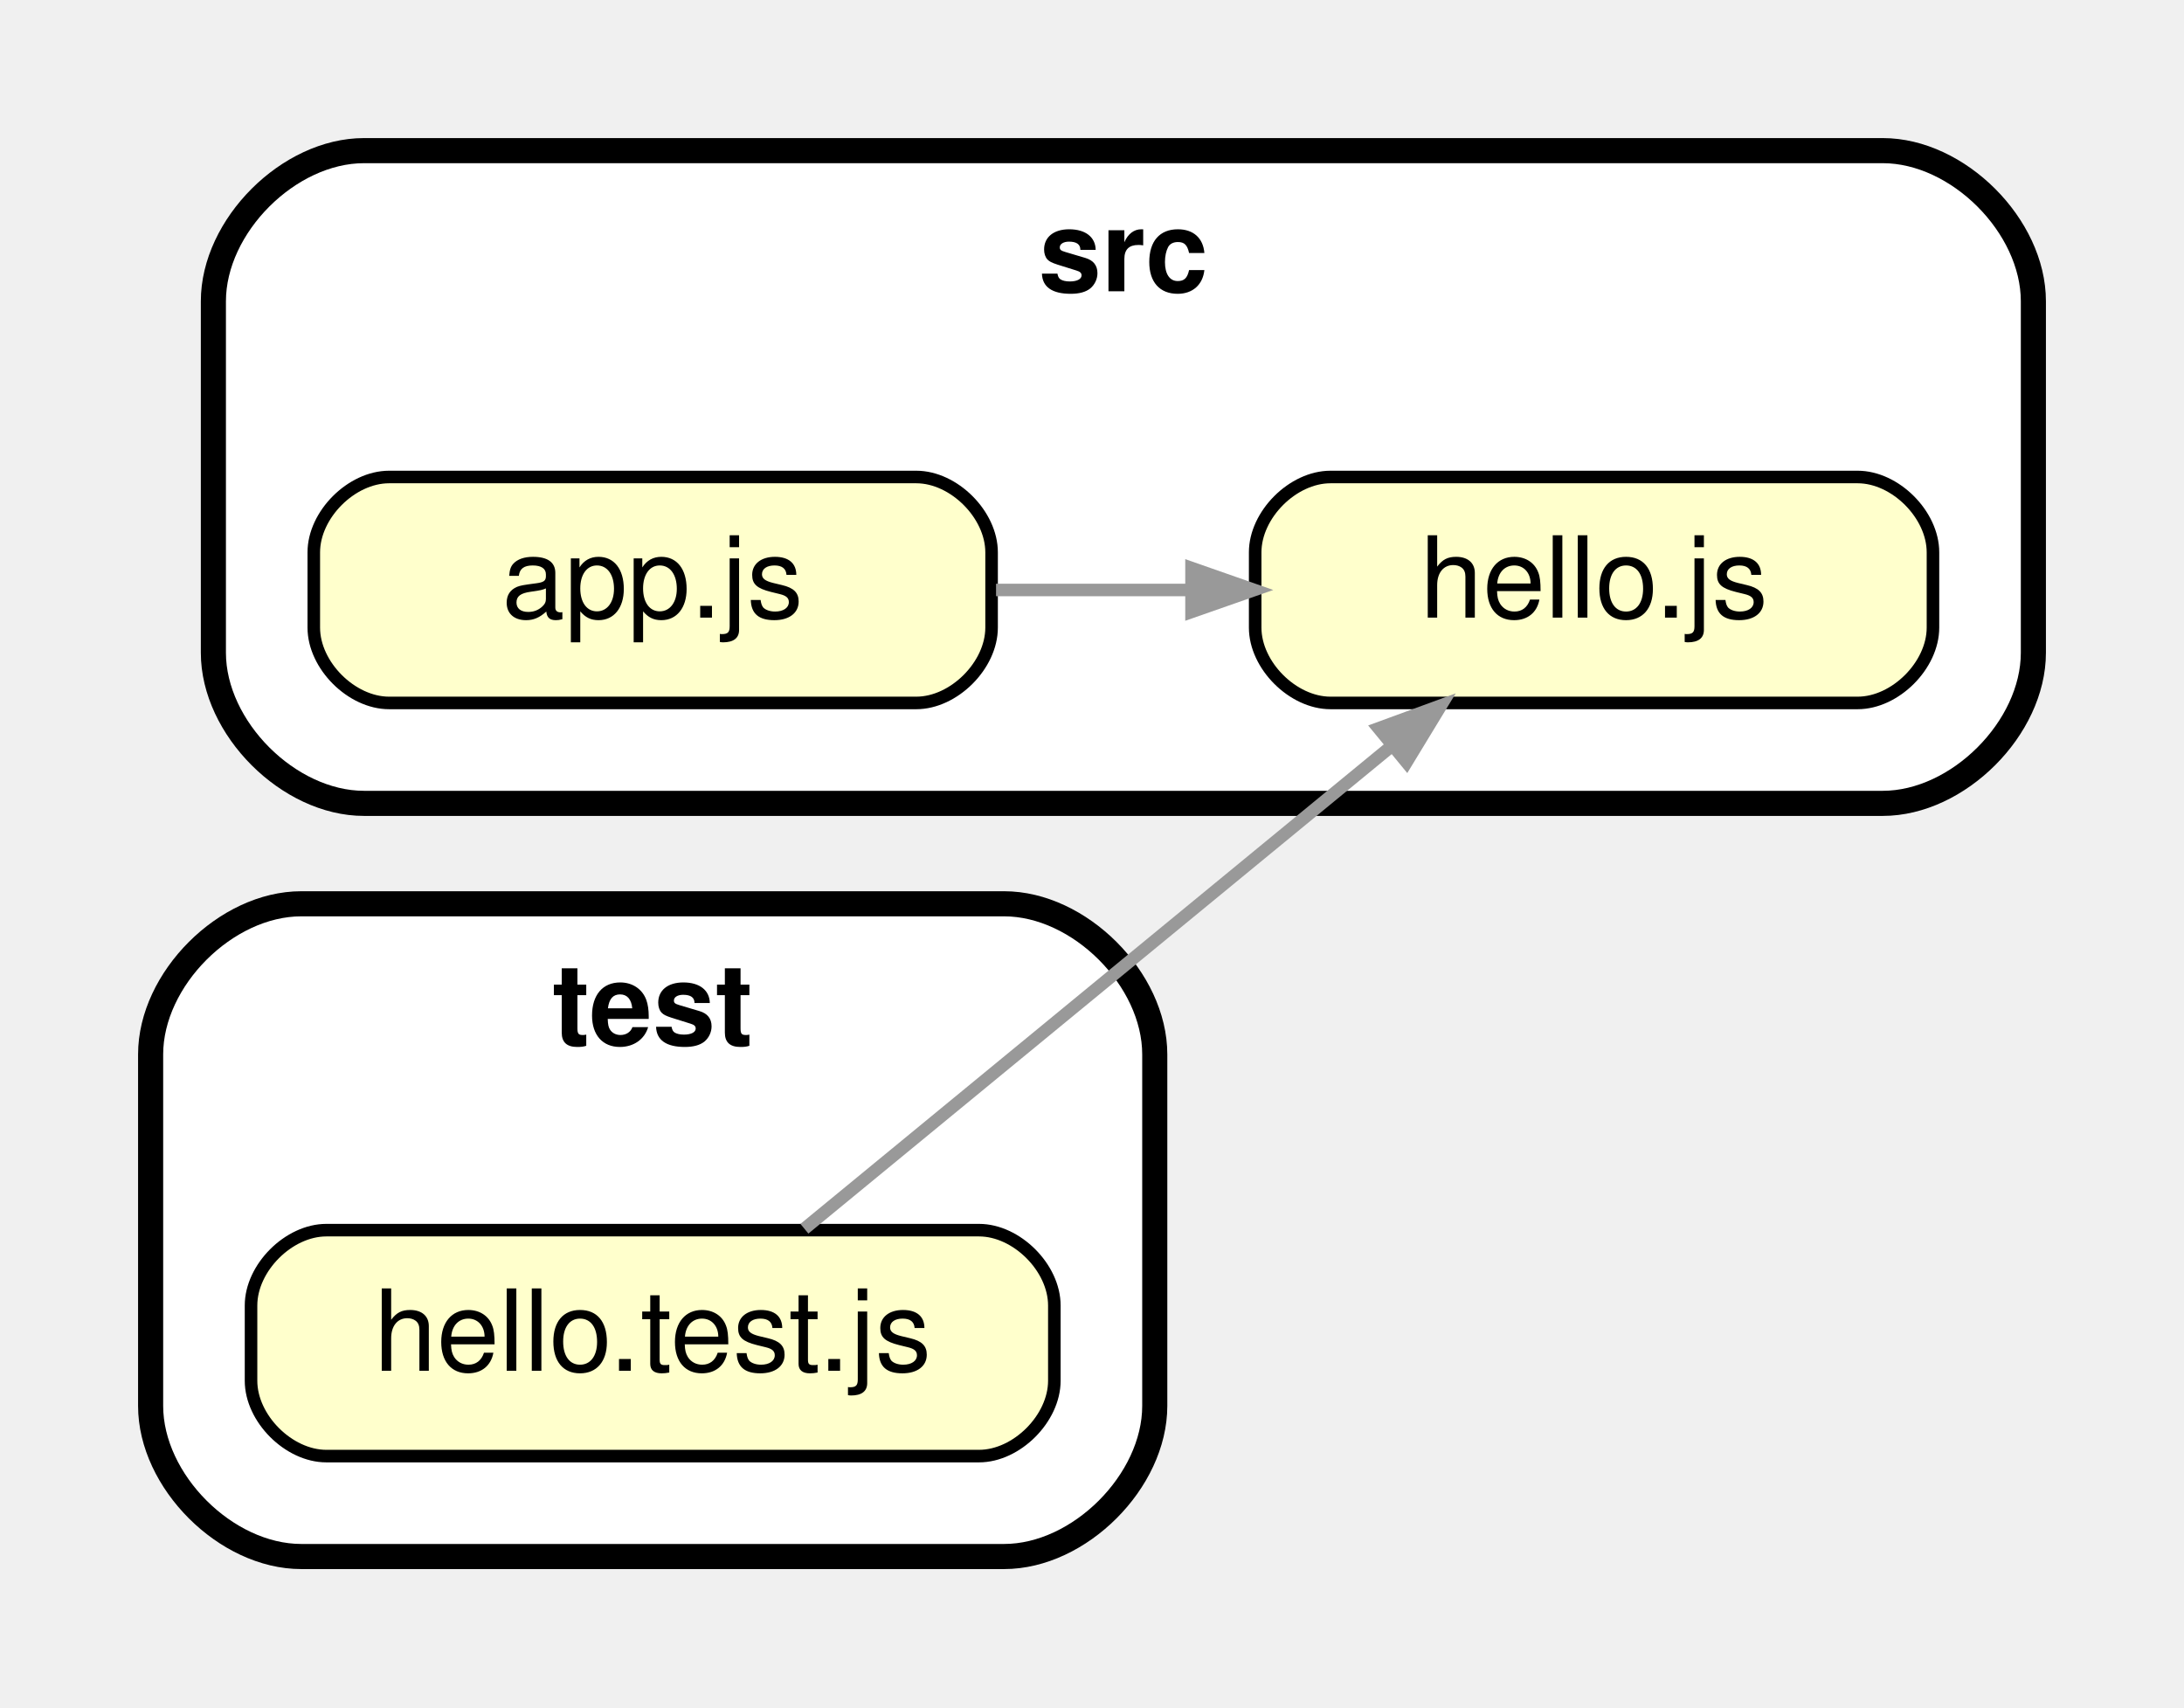
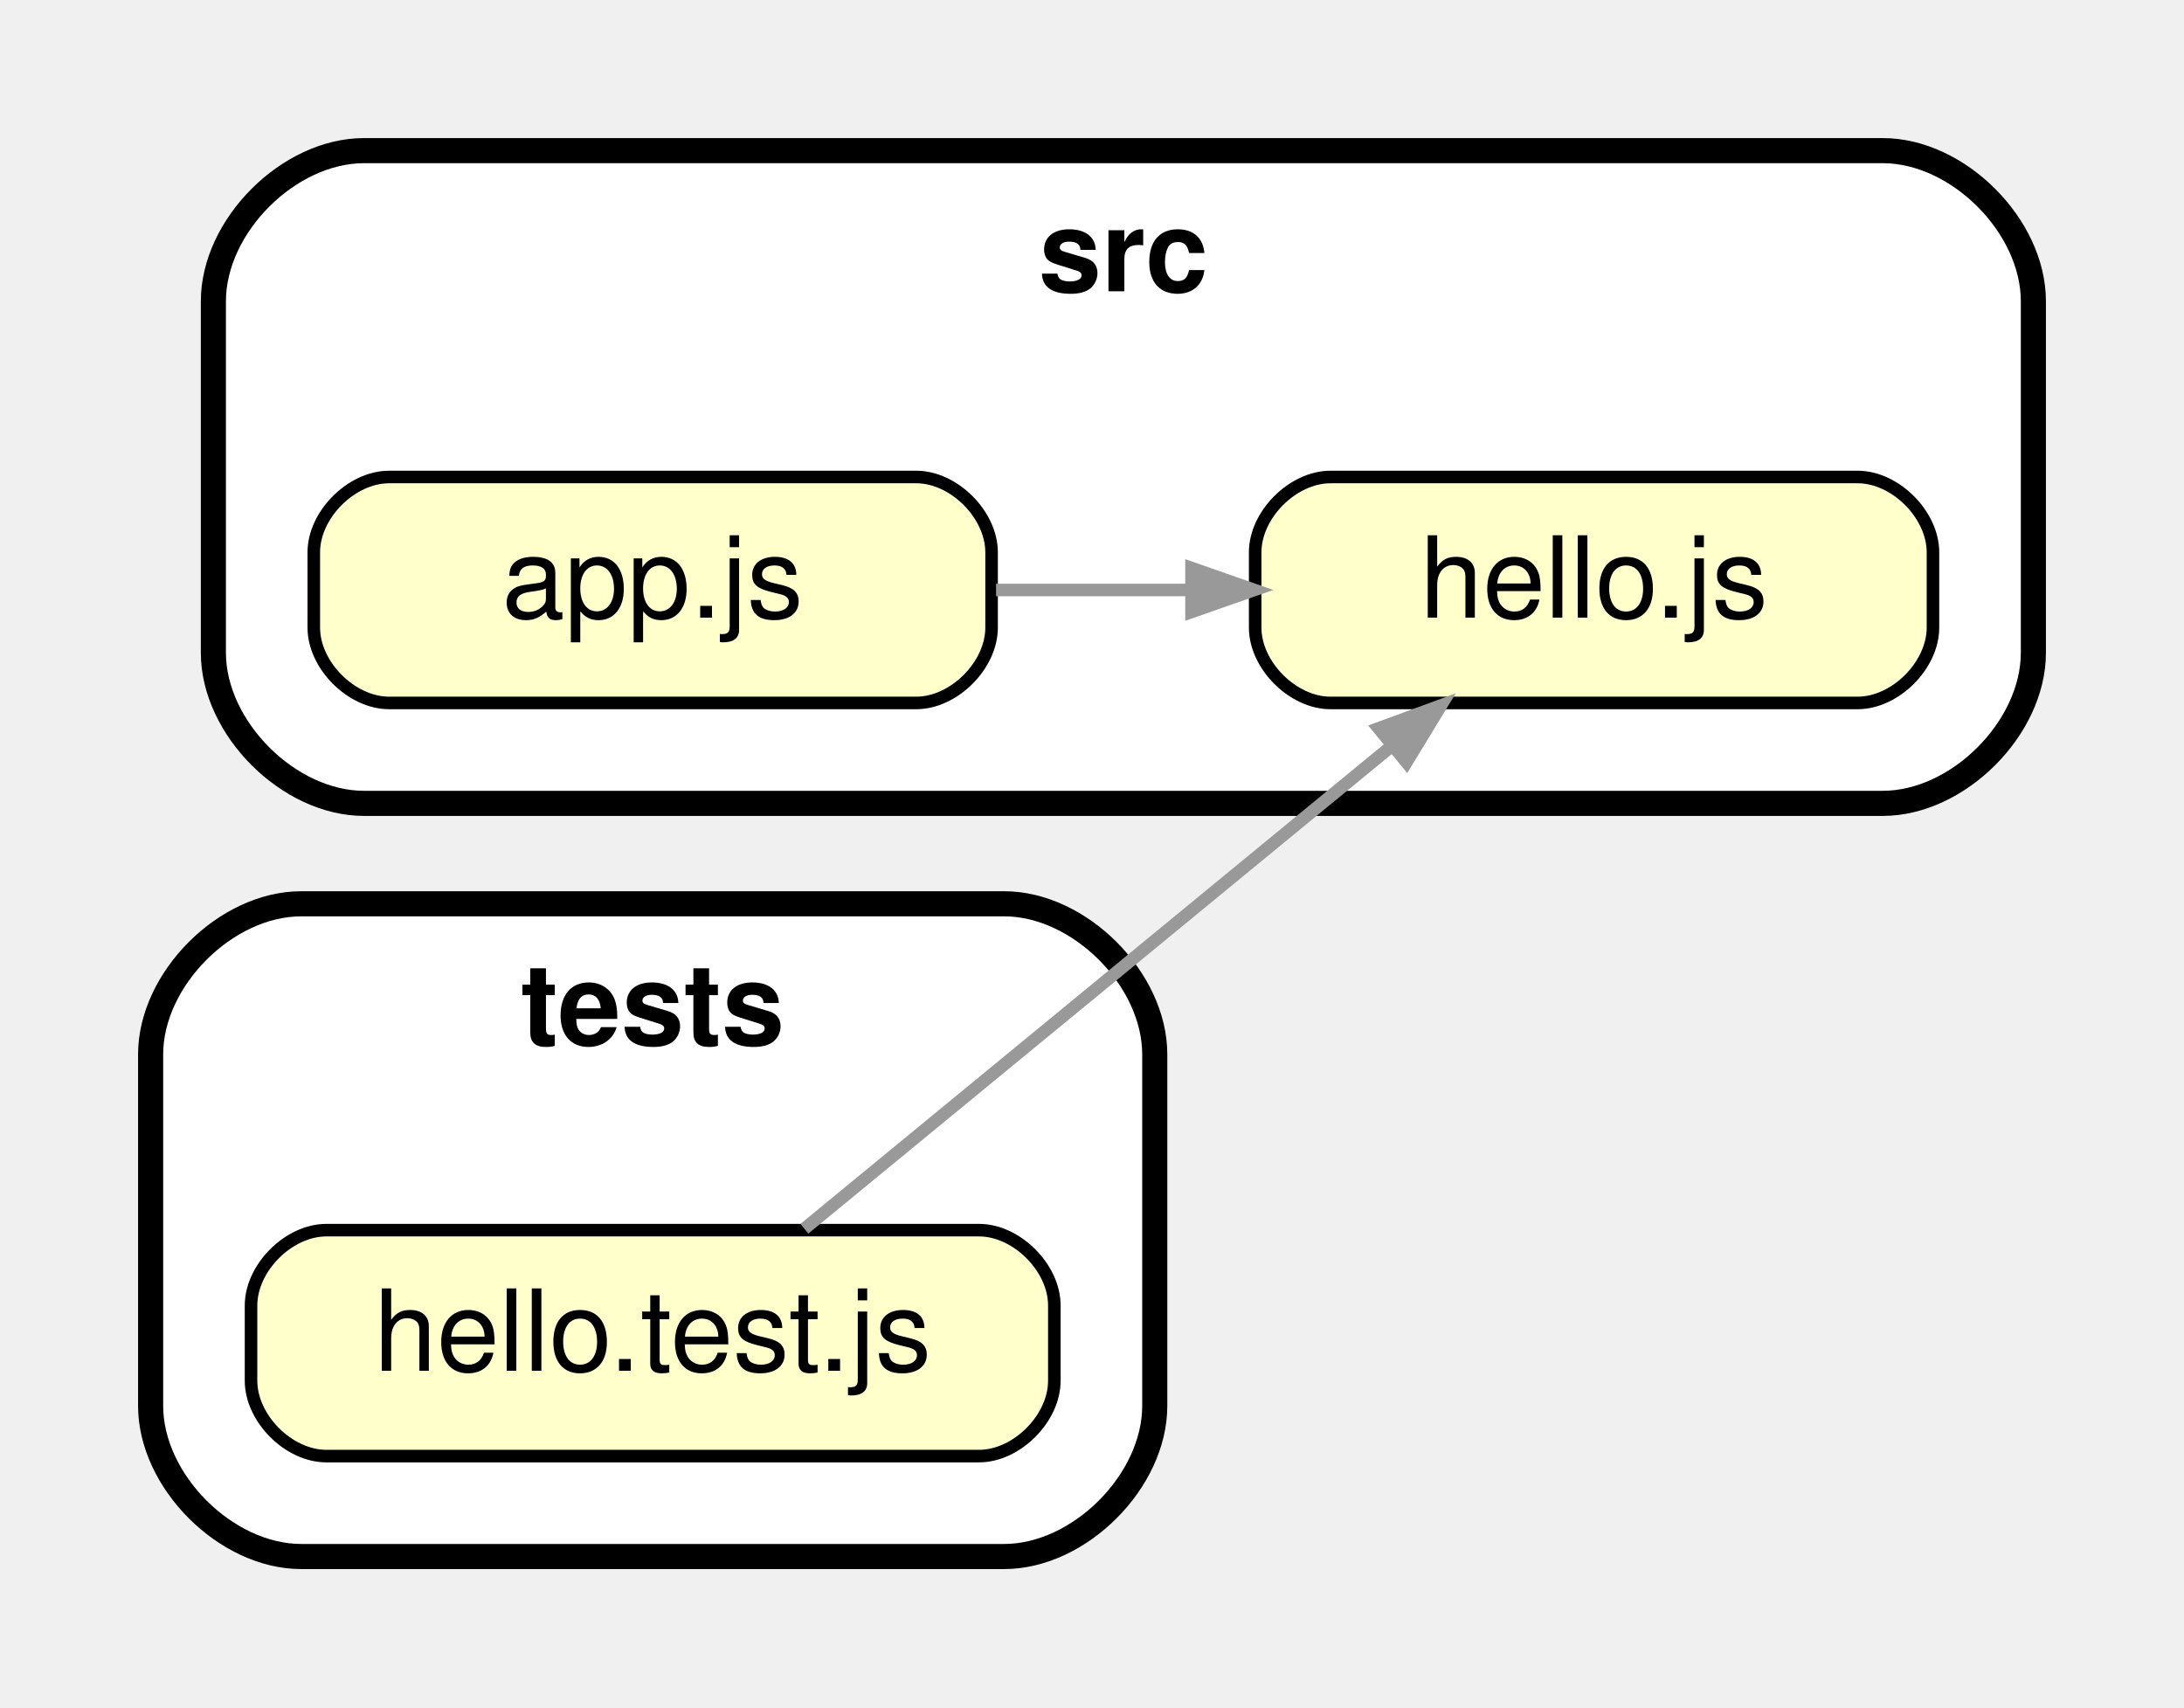
<svg xmlns="http://www.w3.org/2000/svg" xmlns:xlink="http://www.w3.org/1999/xlink" width="174pt" height="136pt" viewBox="0.00 0.00 174.00 136.00">
  <g id="graph0" class="graph" transform="scale(1 1) rotate(0) translate(4 132)">
    <g id="clust1" class="cluster">
      <path fill="#ffffff" stroke="black" stroke-width="2" d="M25,-68C25,-68 146,-68 146,-68 152,-68 158,-74 158,-80 158,-80 158,-108 158,-108 158,-114 152,-120 146,-120 146,-120 25,-120 25,-120 19,-120 13,-114 13,-108 13,-108 13,-80 13,-80 13,-74 19,-68 25,-68" />
      <text text-anchor="middle" x="85.5" y="-108.8" font-family="Helvetica,sans-Serif" font-weight="bold" font-size="9.00">src</text>
    </g>
    <g id="clust2" class="cluster">
      <path fill="#ffffff" stroke="black" stroke-width="2" d="M20,-8C20,-8 76,-8 76,-8 82,-8 88,-14 88,-20 88,-20 88,-48 88,-48 88,-54 82,-60 76,-60 76,-60 20,-60 20,-60 14,-60 8,-54 8,-48 8,-48 8,-20 8,-20 8,-14 14,-8 20,-8" />
-       <text text-anchor="middle" x="48" y="-48.8" font-family="Helvetica,sans-Serif" font-weight="bold" font-size="9.00">test</text>
+       <text text-anchor="middle" x="48" y="-48.8" font-family="Helvetica,sans-Serif" font-weight="bold" font-size="9.00">tests</text>
    </g>
    <g id="node1" class="node">
      <g id="a_node1">
        <a xlink:href="src/app.js" xlink:title="app.js">
          <path fill="#ffffcc" stroke="black" d="M69,-94C69,-94 27,-94 27,-94 24,-94 21,-91 21,-88 21,-88 21,-82 21,-82 21,-79 24,-76 27,-76 27,-76 69,-76 69,-76 72,-76 75,-79 75,-82 75,-82 75,-88 75,-88 75,-91 72,-94 69,-94" />
          <text text-anchor="middle" x="48" y="-82.8" font-family="Helvetica,sans-Serif" font-size="9.00">app.js</text>
        </a>
      </g>
    </g>
    <g id="node2" class="node">
      <g id="a_node2">
        <a xlink:href="src/hello.js" xlink:title="hello.js">
          <path fill="#ffffcc" stroke="black" d="M144,-94C144,-94 102,-94 102,-94 99,-94 96,-91 96,-88 96,-88 96,-82 96,-82 96,-79 99,-76 102,-76 102,-76 144,-76 144,-76 147,-76 150,-79 150,-82 150,-82 150,-88 150,-88 150,-91 147,-94 144,-94" />
          <text text-anchor="middle" x="123" y="-82.8" font-family="Helvetica,sans-Serif" font-size="9.00">hello.js</text>
        </a>
      </g>
    </g>
    <g id="edge1" class="edge">
      <path fill="none" stroke="#999999" d="M75.355,-85C80.378,-85 85.68,-85 90.836,-85" />
      <polygon fill="#999999" stroke="#999999" points="90.929,-86.75 95.929,-85 90.929,-83.25 90.929,-86.75" />
    </g>
    <g id="node3" class="node">
      <g id="a_node3">
-         <a xlink:href="test/hello.test.js" xlink:title="hello.test.js">
+         <a xlink:href="tests/hello.test.js" xlink:title="hello.test.js">
          <path fill="#ffffcc" stroke="black" d="M74,-34C74,-34 22,-34 22,-34 19,-34 16,-31 16,-28 16,-28 16,-22 16,-22 16,-19 19,-16 22,-16 22,-16 74,-16 74,-16 77,-16 80,-19 80,-22 80,-22 80,-28 80,-28 80,-31 77,-34 74,-34" />
          <text text-anchor="middle" x="48" y="-22.8" font-family="Helvetica,sans-Serif" font-size="9.00">hello.test.js</text>
        </a>
      </g>
    </g>
    <g id="edge2" class="edge">
      <path fill="none" stroke="#999999" d="M60.087,-34.113C72.522,-44.333 92.767,-60.973 106.702,-72.427" />
      <polygon fill="#999999" stroke="#999999" points="105.835,-73.979 110.809,-75.802 108.057,-71.275 105.835,-73.979" />
    </g>
  </g>
</svg>
